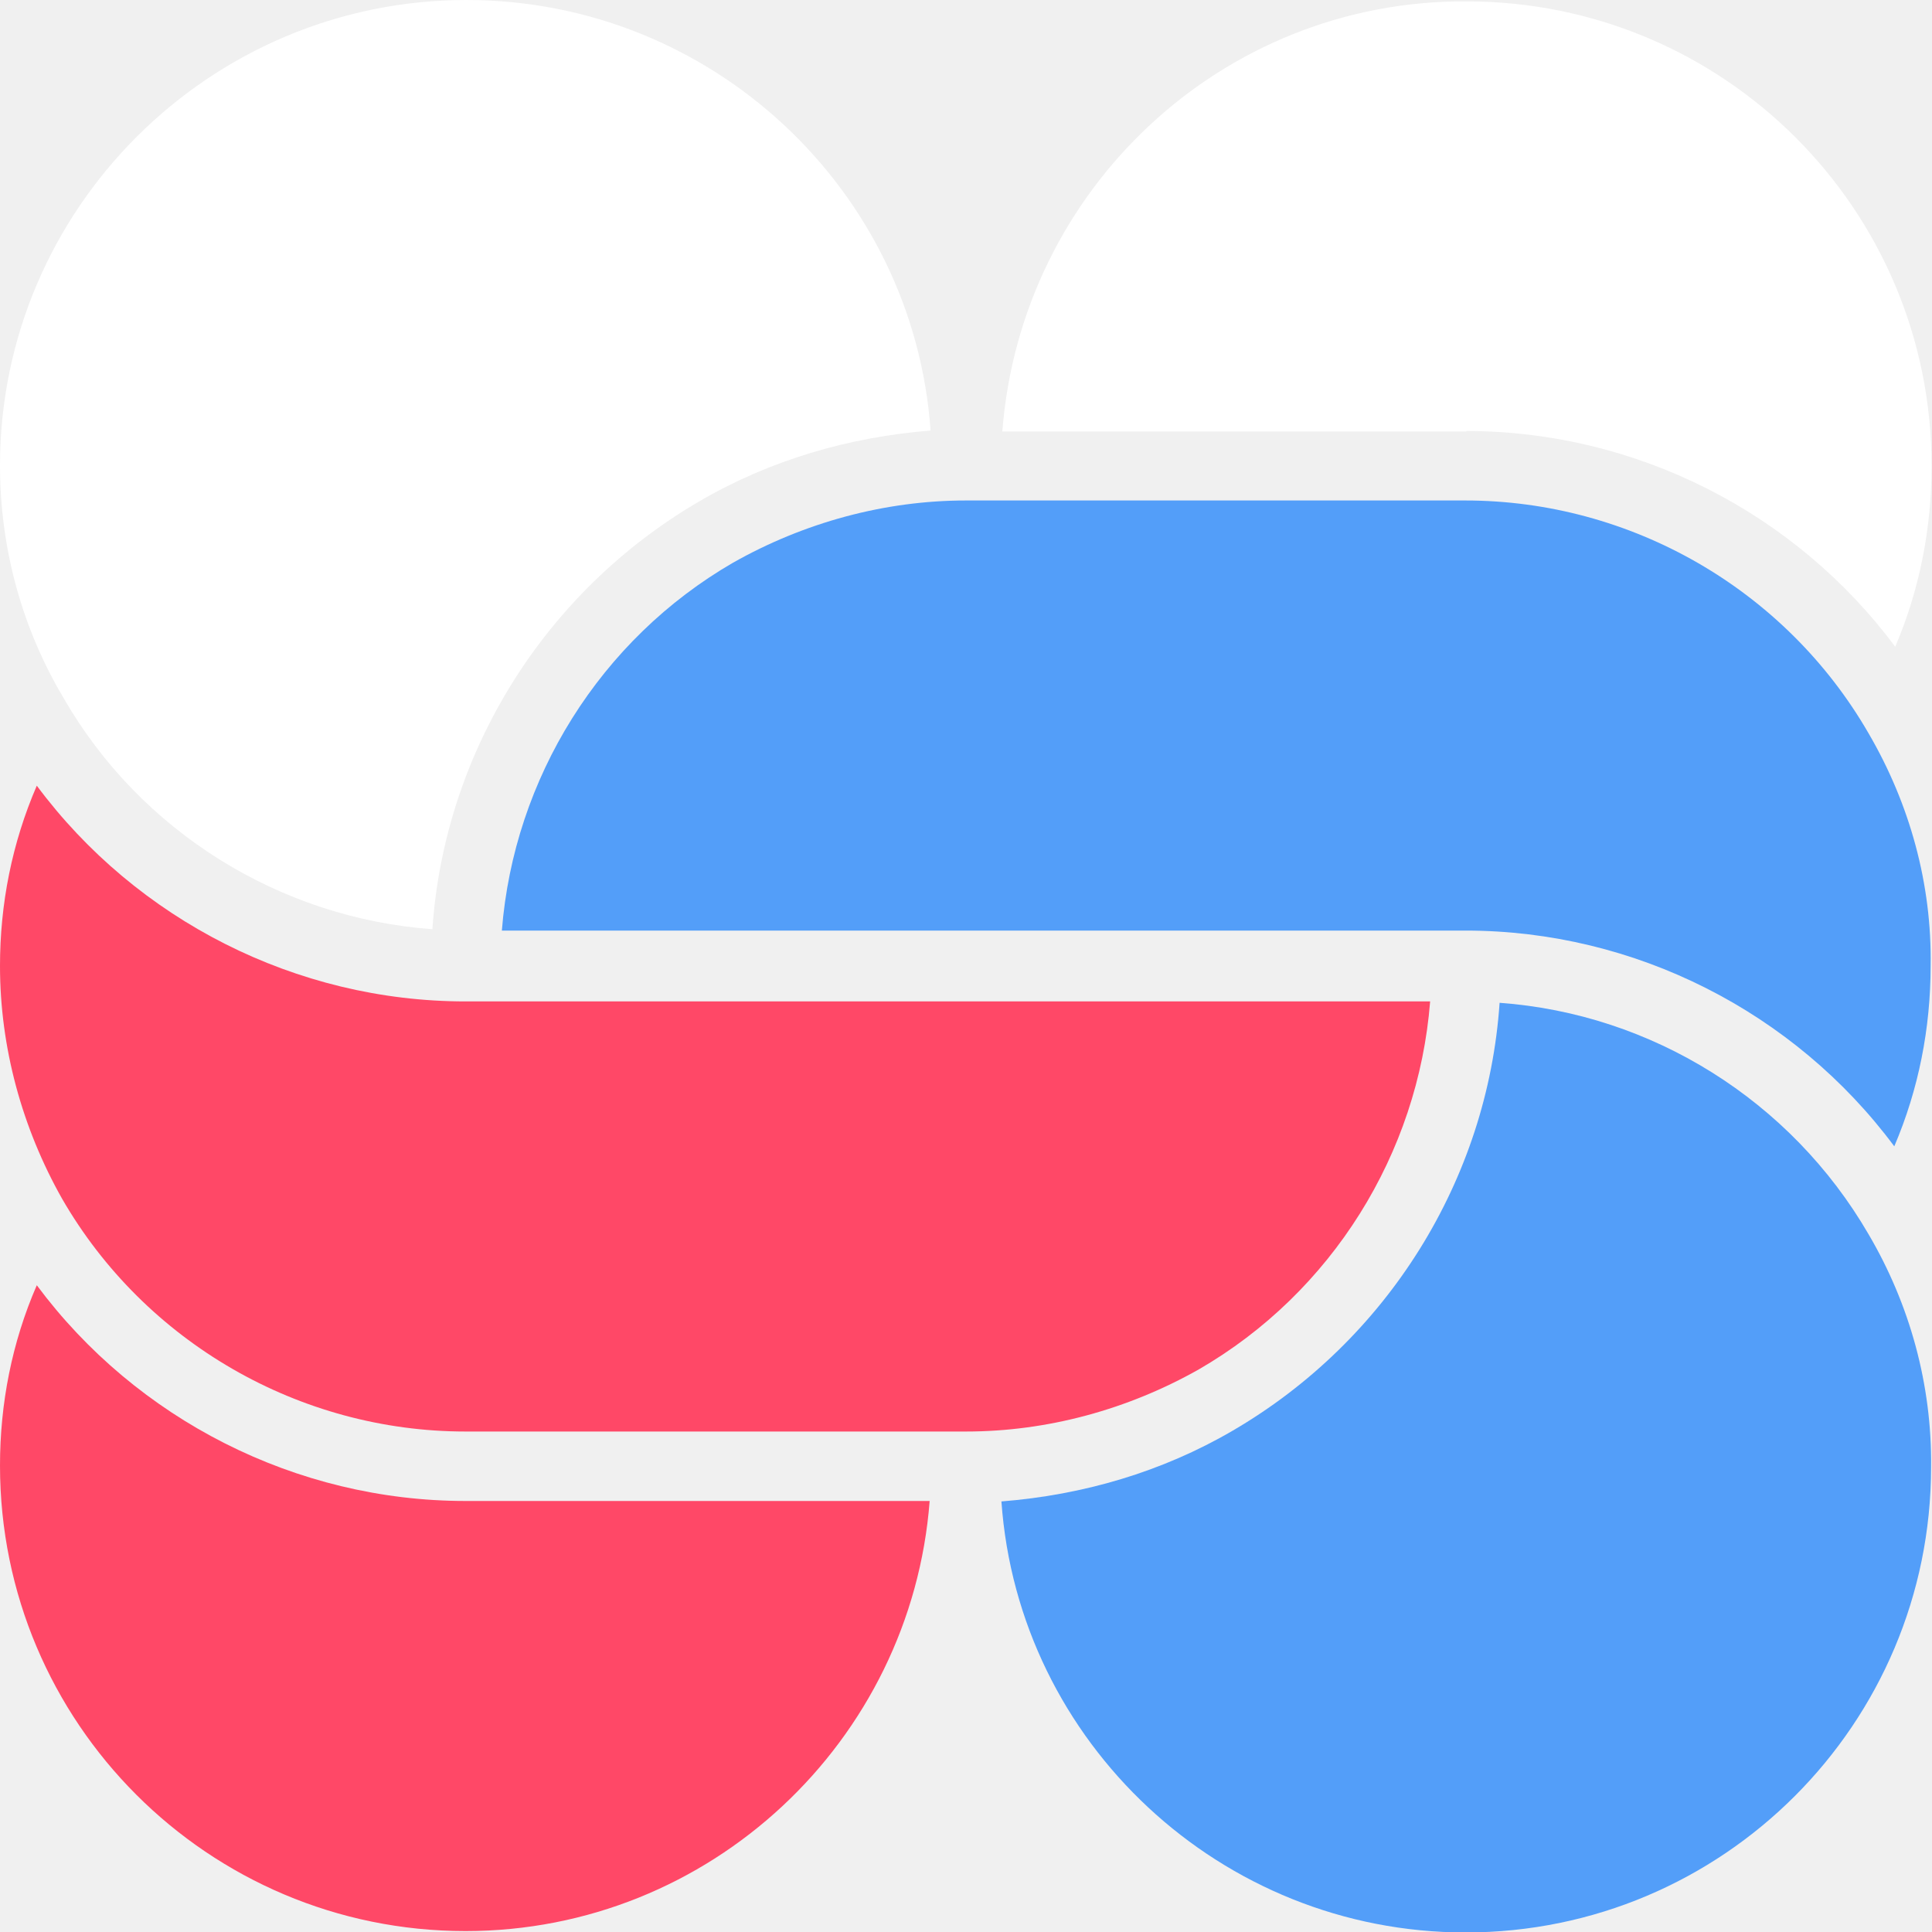
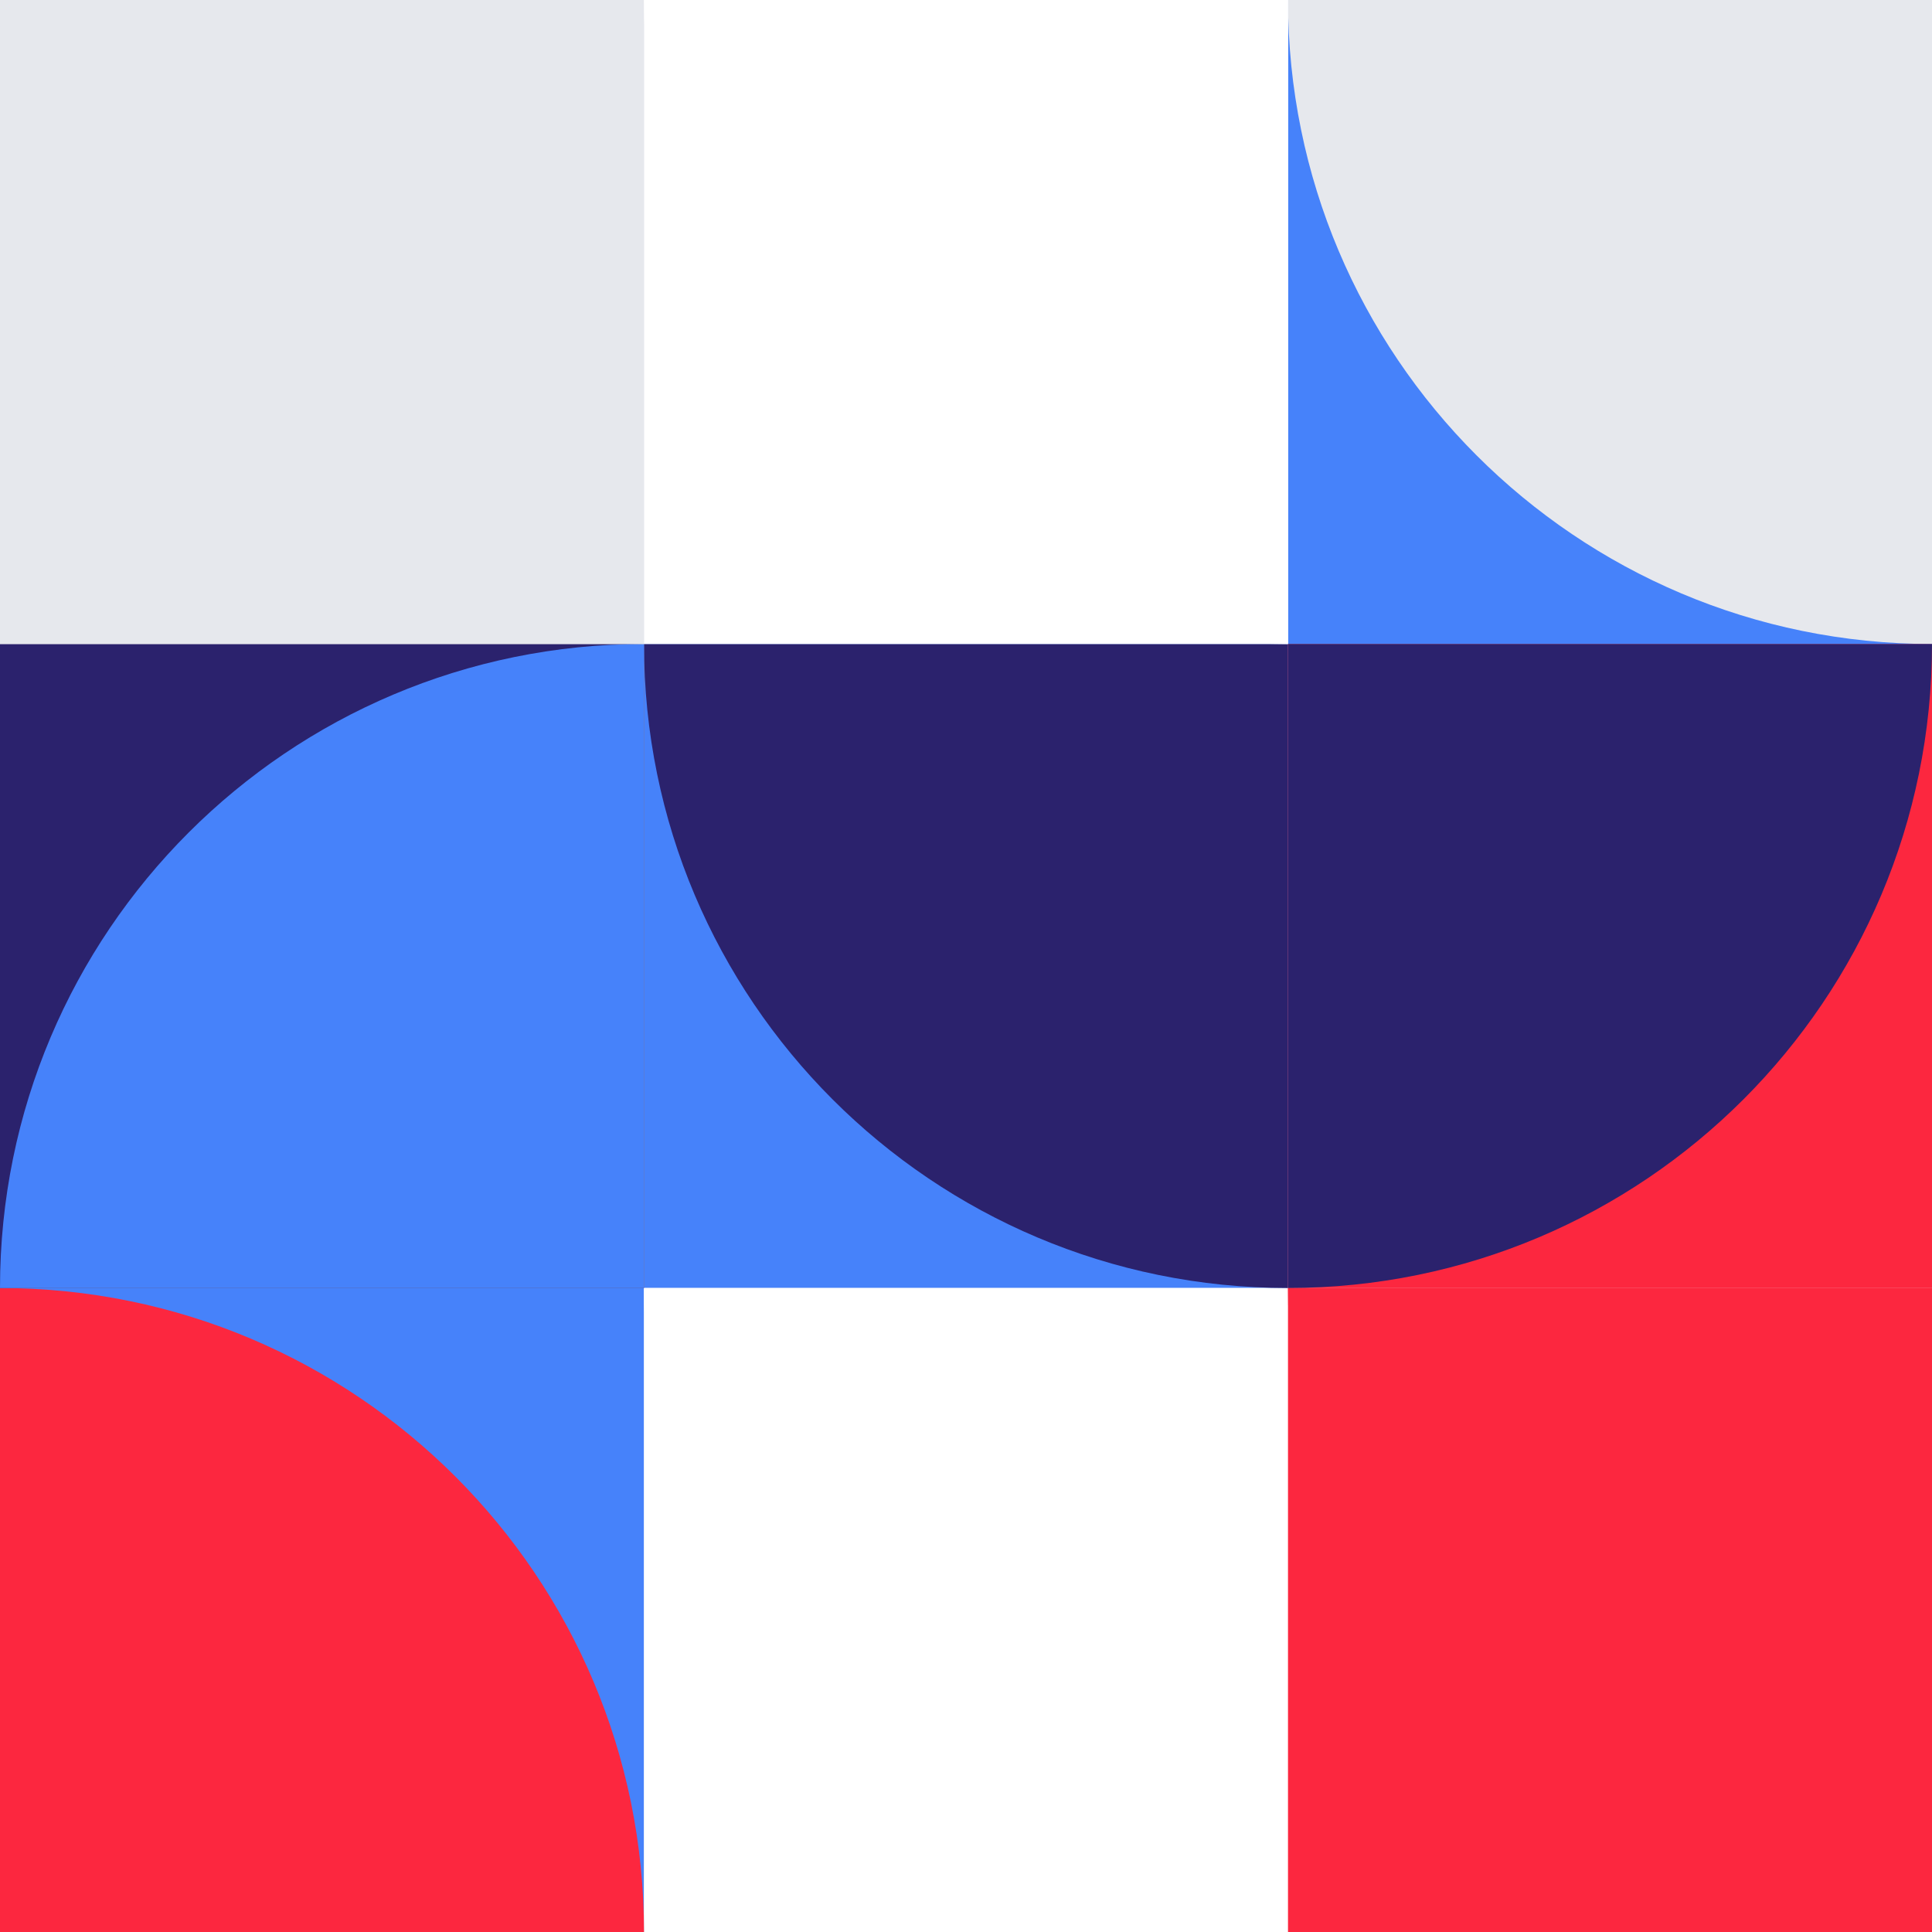
- <svg xmlns="http://www.w3.org/2000/svg" version="1.1" id="symbol" x="0px" y="0px" viewBox="0 0 420 420" style="enable-background:new 0 0 420 420;" xml:space="preserve">
+ <svg xmlns="http://www.w3.org/2000/svg" version="1.1" id="symbol" x="0px" y="0px" viewBox="0 0 750 750" style="enable-background:new 0 0 750 750;" xml:space="preserve">
  <style type="text/css">
- 	.st0{fill:#539EF9;}
- 	.st1{fill:#FF4867;}
+ 	.st0{fill:#D19B9F;}
+ 	.st1{fill:#4682FA;}
	.st2{fill:#FFFFFF;}
+ 	.st3{fill:#FC273F;}
+ 	.st4{fill:#2B226D;}
+ 	.st5{fill:#E6E8ED;}
</style>
-   <path class="st0" d="M406.2,268.3L406.2,268.3c-16.9-29.1-47.1-47.9-80.2-50.3c-2.6,38.4-24.4,73.4-58,93c-15.4,9-32.6,14-50.3,15.4  c3.7,52.4,47.7,93.7,100.9,93.7c55.9,0,101.2-45.3,101.2-101.2C420,301.1,415.2,283.6,406.2,268.3z" />
  <g>
-     <path class="st1" d="M210,311.2c17.7,0,35.2-4.8,50.6-13.5c28.9-16.7,47.7-46.9,50.3-80H101.2c-36.8,0-71.5-17.7-93.2-46.9   C2.6,183.3,0,196.5,0,210c0,17.7,4.8,35.2,13.5,50.6c18,31.2,51.6,50.6,87.7,50.6h101.2H210z" />
+     <g>
+       <path class="st0" d="M300.9,578.1c1.9,0,1.9-3,0-3C299,575.1,299,578.1,300.9,578.1L300.9,578.1z" />
+     </g>
  </g>
+   <rect x="0" y="500" transform="matrix(6.123234e-17 -1 1 6.123234e-17 -499.9999 750.0001)" class="st1" width="250" height="250" />
+   <rect x="250" y="500" transform="matrix(6.123234e-17 -1 1 6.123234e-17 -250 1000)" class="st2" width="250" height="250" />
+   <rect x="250" y="250" transform="matrix(6.123234e-17 -1 1 6.123234e-17 -3.775403e-08 750)" class="st1" width="250" height="250" />
+   <path class="st3" d="M250,750H0V500h0C138.1,500,250,611.9,250,750L250,750z" />
+   <path class="st2" d="M250,500h250v250h0C361.9,750,250,638.1,250,500L250,500z" />
+   <path class="st4" d="M250,250h250v250h0C361.9,500,250,388.1,250,250L250,250z" />
+   <rect x="500" y="500" transform="matrix(6.123234e-17 -1 1 6.123234e-17 -3.775403e-08 1250)" class="st3" width="250" height="250" />
+   <path class="st3" d="M500,500h250v250h0C611.9,750,500,638.1,500,500L500,500z" />
+   <rect x="0" y="250" transform="matrix(6.123234e-17 -1 1 6.123234e-17 -250 500)" class="st4" width="250" height="250" />
+   <rect x="500" y="250" transform="matrix(6.123234e-17 -1 1 6.123234e-17 250 1000)" class="st3" width="250" height="250" />
+   <rect x="500" y="0" transform="matrix(6.123234e-17 -1 1 6.123234e-17 500 750)" class="st1" width="250" height="250" />
+   <path class="st5" d="M500,0h250v250h0C611.9,250,500,138.1,500,0L500,0z" />
+   <path class="st1" d="M250,500H0v0c0-138.1,111.9-250,250-250h0V500z" />
  <g>
-     <path class="st1" d="M101.2,326.3c-36.8,0-71.5-17.7-93.2-46.9C2.6,291.8,0,305.1,0,318.6c0,55.9,45.3,101.2,101.2,101.2   c53.2,0,96.9-41.3,100.9-93.5H101.2z" />
+     <g>
+       <path class="st0" d="M300.9,78.1c1.9,0,1.9-3,0-3C299,75.1,299,78.1,300.9,78.1L300.9,78.1z" />
+     </g>
  </g>
-   <path class="st2" d="M13.8,151.7L13.8,151.7c16.7,29.1,47.1,47.9,80.2,50.3c2.6-38.4,24.4-73.4,58-93c15.4-9,32.6-14,50.3-15.4  C198.6,41.3,154.7,0,101.4,0C45.5,0,0,45.5,0,101.2C0,119.2,4.8,136.6,13.8,151.7z" />
-   <path class="st0" d="M406.2,159.4c-18-31.2-51.6-50.6-87.7-50.6H217.7H210c-17.7,0-35.2,4.8-50.6,13.5c-28.9,16.7-47.7,46.9-50.3,80  h209.5c36.8,0,71.5,17.7,93.2,46.9c5.3-12.4,7.9-25.7,7.9-39.2C420,192.3,415.2,174.8,406.2,159.4L406.2,159.4z" />
-   <path class="st2" d="M318.8,93.7c36.8,0,71.5,17.7,93.2,46.9c5.3-12.4,7.9-25.7,7.9-39.2C420,45.5,374.7,0.3,318.8,0.3  c-53.2-0.3-96.9,41-100.9,93.5H318.8z" />
+   <rect x="0" y="0" transform="matrix(6.123234e-17 -1 1 6.123234e-17 1.633759e-04 250.0002)" class="st5" width="250" height="250" />
+   <rect x="250" y="0" transform="matrix(6.123234e-17 -1 1 6.123234e-17 250.0001 500.0001)" class="st2" width="250" height="250" />
+   <path class="st5" d="M0,0h250v250h0C111.9,250,0,138.1,0,0L0,0z" />
+   <path class="st2" d="M250,0h250v250h0C361.9,250,250,138.1,250,0L250,0z" />
+   <path class="st4" d="M500,250h250v0c0,138.1-111.9,250-250,250h0V250z" />
+   <g>
+     <g>
+       <path class="st0" d="M-580.3,578.1c1.9,0,1.9-3,0-3C-582.2,575.1-582.2,578.1-580.3,578.1L-580.3,578.1z" />
+     </g>
+   </g>
+   <rect x="-881.2" y="500" transform="matrix(6.123234e-17 -1 1 6.123234e-17 -1381.203 -131.2034)" class="st4" width="250" height="250" />
+   <rect x="-631.2" y="500" transform="matrix(6.123234e-17 -1 1 6.123234e-17 -1131.204 118.7965)" class="st2" width="250" height="250" />
+   <rect x="-631.2" y="250" transform="matrix(6.123234e-17 -1 1 6.123234e-17 -881.2035 -131.2035)" class="st4" width="250" height="250" />
+   <path class="st3" d="M-631.2,750h-250V500h0C-743.1,500-631.2,611.9-631.2,750L-631.2,750z" />
+   <path class="st2" d="M-631.2,500h250v250h0C-519.3,750-631.2,638.1-631.2,500L-631.2,500z" />
+   <path class="st1" d="M-631.2,250h250v250h0C-519.3,500-631.2,388.1-631.2,250L-631.2,250z" />
+   <rect x="-381.2" y="500" transform="matrix(6.123234e-17 -1 1 6.123234e-17 -881.2035 368.7965)" class="st3" width="250" height="250" />
+   <path class="st3" d="M-381.2,500h250v250h0C-269.3,750-381.2,638.1-381.2,500L-381.2,500z" />
+   <rect x="-881.2" y="250" transform="matrix(6.123234e-17 -1 1 6.123234e-17 -1131.204 -381.2035)" class="st1" width="250" height="250" />
+   <rect x="-381.2" y="250" transform="matrix(6.123234e-17 -1 1 6.123234e-17 -631.2035 118.7965)" class="st3" width="250" height="250" />
+   <rect x="-381.2" y="0" transform="matrix(6.123234e-17 -1 1 6.123234e-17 -381.2035 -131.2035)" class="st4" width="250" height="250" />
+   <path class="st5" d="M-381.2,0h250v250h0C-269.3,250-381.2,138.1-381.2,0L-381.2,0z" />
+   <path class="st4" d="M-631.2,500h-250v0c0-138.1,111.9-250,250-250h0V500z" />
+   <g>
+     <g>
+       <path class="st0" d="M-580.3,78.1c1.9,0,1.9-3,0-3C-582.2,75.1-582.2,78.1-580.3,78.1L-580.3,78.1z" />
+     </g>
+   </g>
+   <rect x="-881.2" y="0" transform="matrix(6.123234e-17 -1 1 6.123234e-17 -881.2033 -631.2033)" class="st5" width="250" height="250" />
+   <rect x="-631.2" y="0" transform="matrix(6.123234e-17 -1 1 6.123234e-17 -631.2034 -381.2034)" class="st2" width="250" height="250" />
+   <path class="st5" d="M-881.2,0h250v250h0C-769.3,250-881.2,138.1-881.2,0L-881.2,0z" />
+   <path class="st2" d="M-631.2,0h250v250h0C-519.3,250-631.2,138.1-631.2,0L-631.2,0z" />
+   <path class="st1" d="M-381.2,250h250v0c0,138.1-111.9,250-250,250h0V250z" />
</svg>
